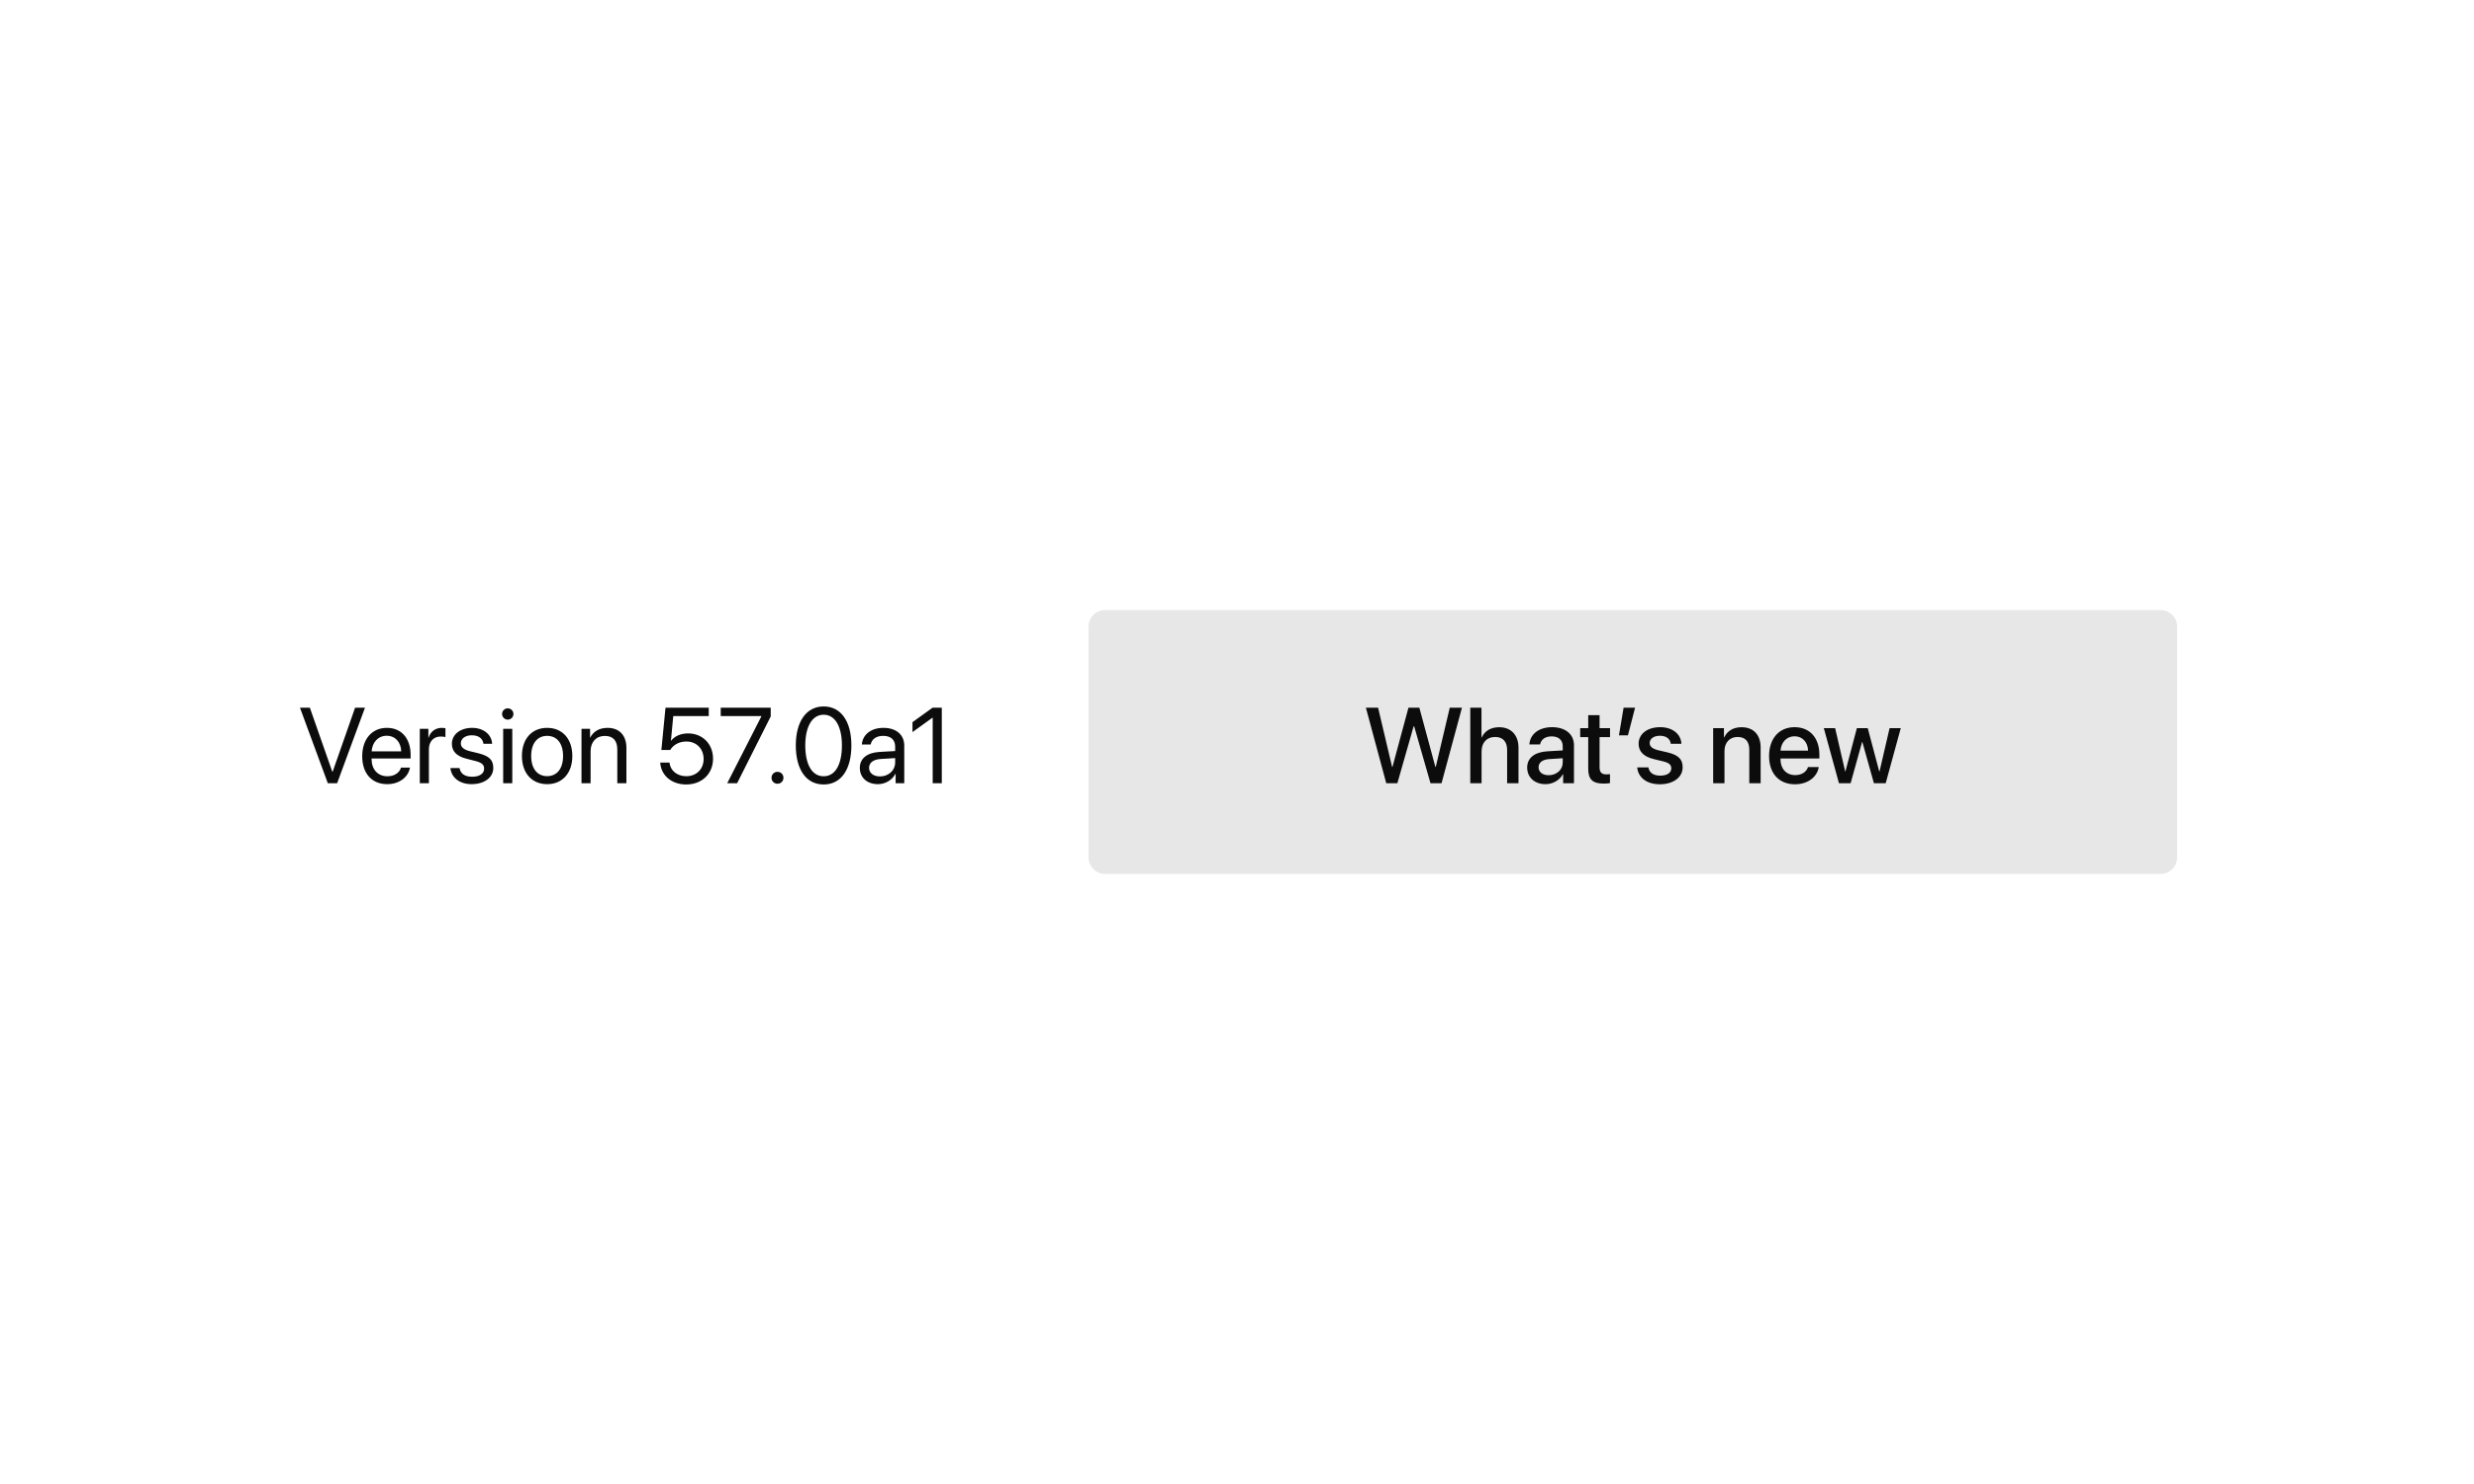
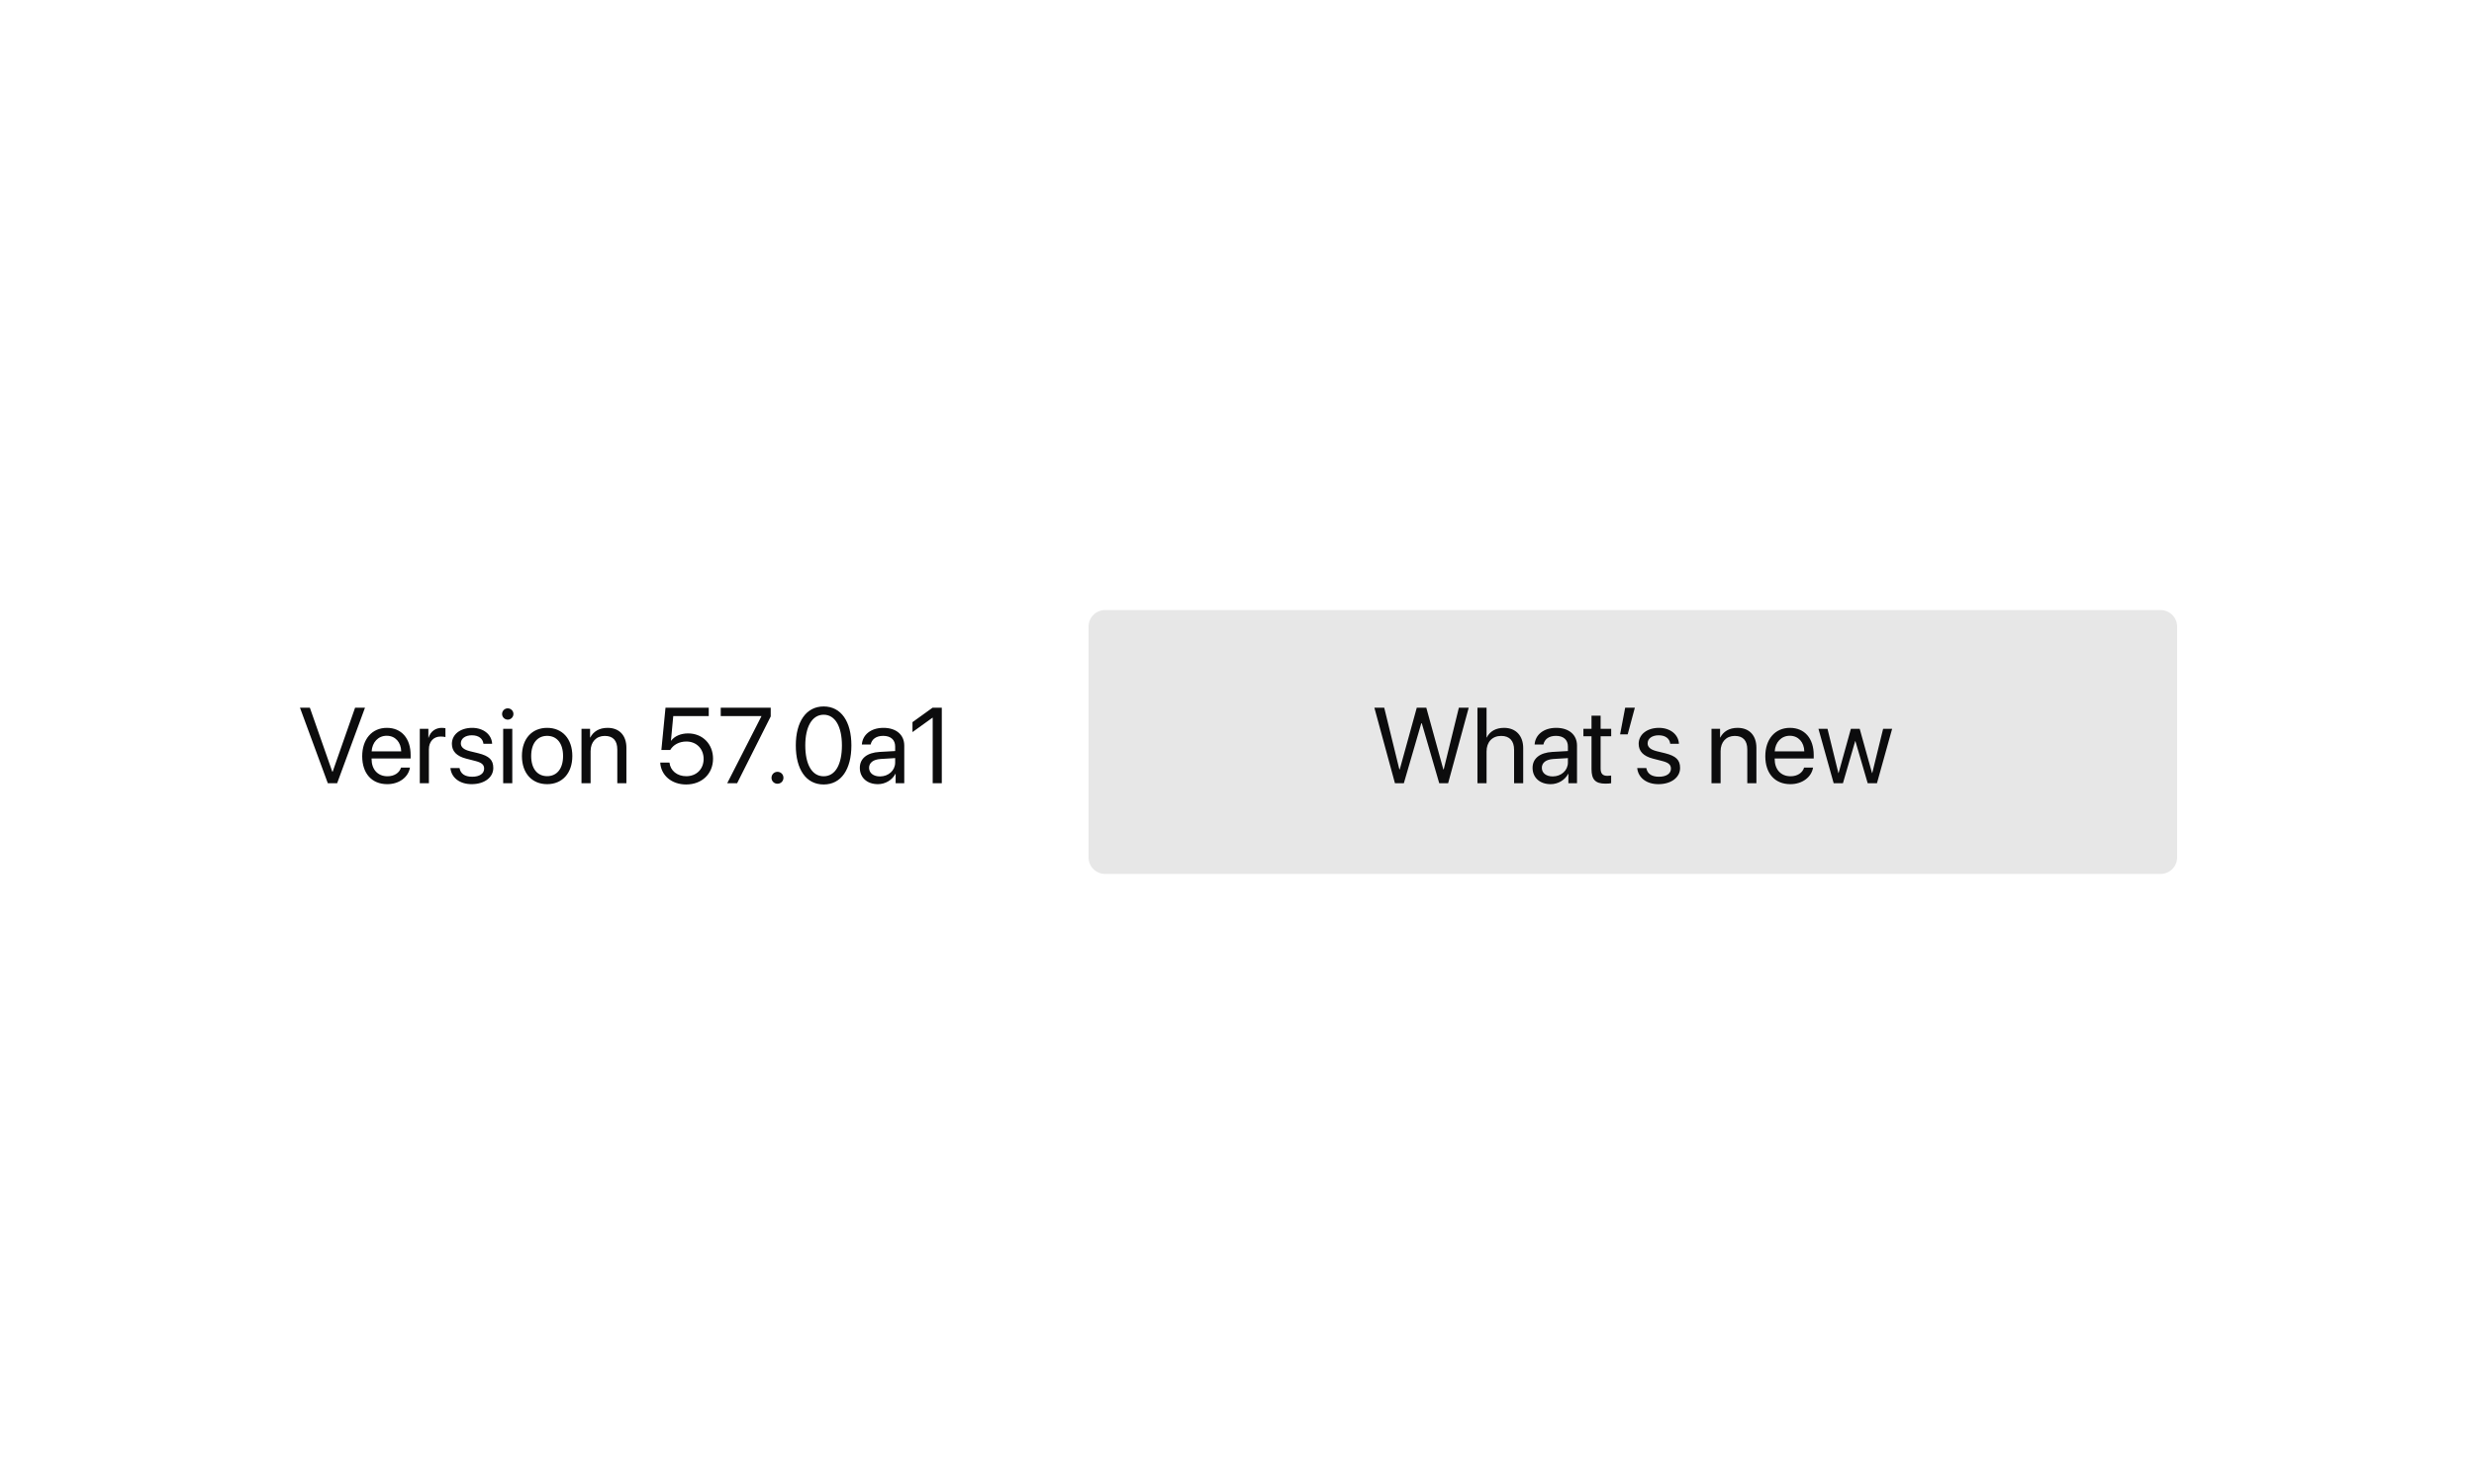
<svg xmlns="http://www.w3.org/2000/svg" width="300" height="180" style="background:#f9f9fa" viewBox="0 0 300 180">
  <g fill="#0C0C0D" fill-rule="evenodd">
    <rect width="132" height="32" x="132" y="74" fill-opacity=".1" rx="2" />
-     <path d="M171.419 88.094L171.483 88.094 173.463 95 174.802 95 177.278 85.84 175.799 85.84 174.104 93.013 174.053 93.013 172.111 85.84 170.791 85.84 168.855 93.013 168.804 93.013 167.109 85.84 165.63 85.84 168.099 95 169.445 95 171.419 88.094zM178.287 95L179.658 95 179.658 91.141C179.658 90.087 180.281 89.389 181.296 89.389 182.261 89.389 182.756 89.979 182.756 90.963L182.756 95 184.134 95 184.134 90.696C184.134 89.186 183.258 88.208 181.791 88.208 180.776 88.208 180.046 88.659 179.677 89.439L179.646 89.439 179.646 85.84 178.287 85.84 178.287 95zM187.79 94.029C188.748 94.029 189.497 93.369 189.497 92.499L189.497 91.972 187.853 92.074C187.034 92.131 186.571 92.493 186.571 93.064 186.571 93.648 187.053 94.029 187.79 94.029zM187.409 95.114C186.101 95.114 185.187 94.302 185.187 93.102 185.187 91.934 186.082 91.217 187.669 91.128L189.497 91.02 189.497 90.506C189.497 89.763 188.996 89.319 188.158 89.319 187.365 89.319 186.869 89.7 186.749 90.296L185.454 90.296C185.53 89.09 186.558 88.202 188.209 88.202 189.827 88.202 190.862 89.059 190.862 90.398L190.862 95 189.548 95 189.548 93.902 189.516 93.902C189.129 94.645 188.285 95.114 187.409 95.114zM192.589 86.742L192.589 88.322 191.617 88.322 191.617 89.408 192.589 89.408 192.589 93.242C192.589 94.53 193.115 95.044 194.468 95.044 194.772 95.044 195.077 95.019 195.229 94.981L195.229 93.896C195.14 93.915 194.918 93.927 194.779 93.927 194.22 93.927 193.966 93.667 193.966 93.089L193.966 89.408 195.236 89.408 195.236 88.322 193.966 88.322 193.966 86.742 192.589 86.742zM197.406 89.192L198.27 85.84 196.88 85.84 196.315 89.192 197.406 89.192zM198.701 90.214C198.701 91.147 199.311 91.775 200.517 92.067L201.71 92.359C202.408 92.537 202.662 92.772 202.662 93.197 202.662 93.737 202.155 94.08 201.329 94.08 200.491 94.08 199.996 93.724 199.888 93.083L198.53 93.083C198.638 94.308 199.685 95.127 201.266 95.127 202.904 95.127 204.04 94.289 204.04 93.07 204.04 92.086 203.532 91.579 202.186 91.255L201.063 90.995C200.371 90.823 200.041 90.544 200.041 90.131 200.041 89.604 200.536 89.243 201.279 89.243 202.047 89.243 202.535 89.617 202.599 90.22L203.887 90.22C203.843 89.033 202.802 88.202 201.317 88.202 199.755 88.202 198.701 89.021 198.701 90.214zM207.74 95L209.112 95 209.112 91.109C209.112 90.074 209.734 89.389 210.698 89.389 211.651 89.389 212.12 89.941 212.12 90.944L212.12 95 213.498 95 213.498 90.677C213.498 89.147 212.654 88.208 211.181 88.208 210.153 88.208 209.442 88.678 209.08 89.439L209.048 89.439 209.048 88.322 207.74 88.322 207.74 95zM217.611 89.306C216.653 89.306 215.98 90.036 215.91 91.045L219.249 91.045C219.217 90.023 218.57 89.306 217.611 89.306zM219.242 93.039L220.544 93.039C220.353 94.257 219.198 95.127 217.668 95.127 215.707 95.127 214.52 93.8 214.52 91.693 214.52 89.598 215.726 88.202 217.611 88.202 219.465 88.202 220.62 89.509 220.62 91.534L220.62 92.004 215.904 92.004 215.904 92.086C215.904 93.248 216.602 94.016 217.7 94.016 218.481 94.016 219.058 93.623 219.242 93.039zM230.49 88.322L229.132 88.322 227.913 93.578 227.882 93.578 226.485 88.322 225.165 88.322 223.775 93.578 223.749 93.578 222.531 88.322 221.159 88.322 222.994 95 224.409 95 225.8 89.998 225.831 89.998 227.234 95 228.662 95 230.49 88.322zM40.882 95L39.752 95 36.375 85.84 37.574 85.84 40.298 93.61 40.336 93.61 43.059 85.84 44.259 85.84 40.882 95zM46.893 89.243C45.858 89.243 45.135 90.036 45.065 91.134L48.651 91.134C48.626 90.03 47.934 89.243 46.893 89.243zM48.626 93.108L49.711 93.108C49.521 94.264 48.404 95.114 46.963 95.114 45.071 95.114 43.922 93.8 43.922 91.725 43.922 89.674 45.09 88.284 46.912 88.284 48.696 88.284 49.794 89.579 49.794 91.579L49.794 91.998 45.058 91.998 45.058 92.061C45.058 93.324 45.801 94.156 46.988 94.156 47.826 94.156 48.442 93.73 48.626 93.108zM50.905 95L52.009 95 52.009 90.887C52.009 89.954 52.568 89.338 53.425 89.338 53.691 89.338 53.926 89.37 54.015 89.401L54.015 88.329C53.926 88.316 53.761 88.284 53.571 88.284 52.796 88.284 52.187 88.748 51.971 89.478L51.946 89.478 51.946 88.398 50.905 88.398 50.905 95zM54.796 90.22C54.796 91.122 55.367 91.718 56.529 92.017L57.69 92.315C58.433 92.512 58.706 92.766 58.706 93.235 58.706 93.832 58.154 94.213 57.259 94.213 56.364 94.213 55.843 93.845 55.722 93.159L54.618 93.159C54.732 94.327 55.741 95.114 57.189 95.114 58.731 95.114 59.817 94.302 59.817 93.153 59.817 92.182 59.334 91.699 58.001 91.363L56.979 91.115C56.23 90.925 55.881 90.62 55.881 90.163 55.881 89.585 56.414 89.186 57.22 89.186 58.033 89.186 58.547 89.579 58.623 90.214L59.677 90.214C59.626 89.097 58.623 88.284 57.259 88.284 55.805 88.284 54.796 89.09 54.796 90.22zM61.016 95L62.121 95 62.121 88.398 61.016 88.398 61.016 95zM61.569 87.288C61.949 87.288 62.26 86.977 62.26 86.602 62.26 86.221 61.949 85.917 61.569 85.917 61.194 85.917 60.883 86.221 60.883 86.602 60.883 86.977 61.194 87.288 61.569 87.288zM66.348 95.114C64.52 95.114 63.289 93.8 63.289 91.699 63.289 89.592 64.52 88.284 66.348 88.284 68.17 88.284 69.402 89.592 69.402 91.699 69.402 93.8 68.17 95.114 66.348 95.114zM66.348 94.143C67.516 94.143 68.278 93.254 68.278 91.699 68.278 90.144 67.516 89.255 66.348 89.255 65.18 89.255 64.412 90.144 64.412 91.699 64.412 93.254 65.18 94.143 66.348 94.143zM70.512 95L71.617 95 71.617 91.115C71.617 89.998 72.296 89.262 73.337 89.262 74.353 89.262 74.854 89.846 74.854 90.912L74.854 95 75.959 95 75.959 90.715C75.959 89.217 75.121 88.284 73.674 88.284 72.652 88.284 71.947 88.741 71.579 89.452L71.553 89.452 71.553 88.398 70.512 88.398 70.512 95zM83.201 95.152C85.112 95.152 86.464 93.864 86.464 92.023 86.464 90.246 85.195 88.957 83.436 88.957 82.56 88.957 81.799 89.287 81.386 89.839L81.361 89.839 81.64 86.856 85.944 86.856 85.944 85.84 80.7 85.84 80.199 90.969 81.272 90.969C81.646 90.328 82.376 89.941 83.233 89.941 84.452 89.941 85.322 90.823 85.322 92.055 85.322 93.286 84.458 94.149 83.214 94.149 82.116 94.149 81.284 93.477 81.183 92.499L80.059 92.499C80.155 94.061 81.449 95.152 83.201 95.152zM88.184 95L89.384 95 93.459 86.9 93.459 85.84 87.397 85.84 87.397 86.856 92.329 86.856 92.329 86.881 88.184 95zM94.278 95.063C94.684 95.063 95.002 94.746 95.002 94.34 95.002 93.934 94.684 93.616 94.278 93.616 93.872 93.616 93.554 93.934 93.554 94.34 93.554 94.746 93.872 95.063 94.278 95.063zM99.877 95.152C97.738 95.152 96.5 93.312 96.5 90.417 96.5 87.548 97.75 85.688 99.877 85.688 102.003 85.688 103.241 87.535 103.241 90.411 103.241 93.305 102.01 95.152 99.877 95.152zM99.877 94.156C101.305 94.156 102.092 92.702 102.092 90.417 102.092 88.164 101.292 86.691 99.877 86.691 98.461 86.691 97.649 88.176 97.649 90.411 97.649 92.696 98.442 94.156 99.877 94.156zM106.707 94.175C107.748 94.175 108.548 93.445 108.548 92.493L108.548 91.953 106.783 92.061C105.894 92.118 105.386 92.512 105.386 93.134 105.386 93.762 105.913 94.175 106.707 94.175zM106.459 95.114C105.145 95.114 104.263 94.321 104.263 93.134 104.263 92.004 105.133 91.293 106.656 91.204L108.548 91.096 108.548 90.544C108.548 89.738 108.014 89.255 107.1 89.255 106.25 89.255 105.717 89.655 105.577 90.303L104.51 90.303C104.587 89.16 105.564 88.284 107.126 88.284 108.675 88.284 109.652 89.122 109.652 90.436L109.652 95 108.605 95 108.605 93.864 108.579 93.864C108.186 94.619 107.348 95.114 106.459 95.114zM113.099 95L114.203 95 114.203 85.84 113.086 85.84 110.649 87.592 110.649 88.798 113.073 87.053 113.099 87.053 113.099 95z" />
+     <path d="M172.346 87.732L172.409 87.732 174.523 95 175.602 95 178.097 85.84 176.904 85.84 175.069 93.318 175.018 93.318 172.955 85.84 171.8 85.84 169.737 93.318 169.686 93.318 167.852 85.84 166.658 85.84 169.153 95 170.232 95 172.346 87.732zM179.157 95L180.261 95 180.261 91.153C180.261 90.011 180.941 89.262 182.039 89.262 183.073 89.262 183.6 89.89 183.6 90.938L183.6 95 184.705 95 184.705 90.734C184.705 89.262 183.829 88.284 182.382 88.284 181.379 88.284 180.655 88.716 180.287 89.452L180.261 89.452 180.261 85.84 179.157 85.84 179.157 95zM188.285 94.175C189.326 94.175 190.126 93.445 190.126 92.493L190.126 91.953 188.361 92.061C187.472 92.118 186.965 92.512 186.965 93.134 186.965 93.762 187.491 94.175 188.285 94.175zM188.037 95.114C186.723 95.114 185.841 94.321 185.841 93.134 185.841 92.004 186.711 91.293 188.234 91.204L190.126 91.096 190.126 90.544C190.126 89.738 189.593 89.255 188.678 89.255 187.828 89.255 187.295 89.655 187.155 90.303L186.089 90.303C186.165 89.16 187.142 88.284 188.704 88.284 190.253 88.284 191.23 89.122 191.23 90.436L191.23 95 190.183 95 190.183 93.864 190.157 93.864C189.764 94.619 188.926 95.114 188.037 95.114zM192.989 86.805L192.989 88.398 192.005 88.398 192.005 89.306 192.989 89.306 192.989 93.286C192.989 94.556 193.458 95.051 194.671 95.051 194.931 95.051 195.236 95.032 195.369 95L195.369 94.073C195.293 94.086 195.039 94.105 194.912 94.105 194.347 94.105 194.093 93.832 194.093 93.229L194.093 89.306 195.375 89.306 195.375 88.398 194.093 88.398 194.093 86.805 192.989 86.805zM197.375 89.071L198.244 85.84 197.07 85.84 196.454 89.071 197.375 89.071zM198.708 90.22C198.708 91.122 199.279 91.718 200.441 92.017L201.602 92.315C202.345 92.512 202.618 92.766 202.618 93.235 202.618 93.832 202.066 94.213 201.171 94.213 200.276 94.213 199.755 93.845 199.635 93.159L198.53 93.159C198.644 94.327 199.654 95.114 201.101 95.114 202.643 95.114 203.729 94.302 203.729 93.153 203.729 92.182 203.246 91.699 201.913 91.363L200.891 91.115C200.142 90.925 199.793 90.62 199.793 90.163 199.793 89.585 200.326 89.186 201.133 89.186 201.945 89.186 202.459 89.579 202.535 90.214L203.589 90.214C203.538 89.097 202.535 88.284 201.171 88.284 199.717 88.284 198.708 89.09 198.708 90.22zM207.537 95L208.642 95 208.642 91.115C208.642 89.998 209.321 89.262 210.362 89.262 211.378 89.262 211.879 89.846 211.879 90.912L211.879 95 212.984 95 212.984 90.715C212.984 89.217 212.146 88.284 210.698 88.284 209.677 88.284 208.972 88.741 208.604 89.452L208.578 89.452 208.578 88.398 207.537 88.398 207.537 95zM217.033 89.243C215.999 89.243 215.275 90.036 215.205 91.134L218.792 91.134C218.766 90.03 218.074 89.243 217.033 89.243zM218.766 93.108L219.852 93.108C219.661 94.264 218.544 95.114 217.103 95.114 215.212 95.114 214.063 93.8 214.063 91.725 214.063 89.674 215.231 88.284 217.052 88.284 218.836 88.284 219.934 89.579 219.934 91.579L219.934 91.998 215.199 91.998 215.199 92.061C215.199 93.324 215.942 94.156 217.129 94.156 217.967 94.156 218.582 93.73 218.766 93.108zM229.443 88.398L228.351 88.398 227.031 93.769 227.006 93.769 225.508 88.398 224.441 88.398 222.949 93.769 222.924 93.769 221.604 88.398 220.506 88.398 222.353 95 223.476 95 224.962 89.89 224.987 89.89 226.479 95 227.602 95 229.443 88.398zM40.882 95L39.752 95 36.375 85.84 37.574 85.84 40.298 93.61 40.336 93.61 43.059 85.84 44.259 85.84 40.882 95zM46.893 89.243C45.858 89.243 45.135 90.036 45.065 91.134L48.651 91.134C48.626 90.03 47.934 89.243 46.893 89.243zM48.626 93.108L49.711 93.108C49.521 94.264 48.404 95.114 46.963 95.114 45.071 95.114 43.922 93.8 43.922 91.725 43.922 89.674 45.09 88.284 46.912 88.284 48.696 88.284 49.794 89.579 49.794 91.579L49.794 91.998 45.058 91.998 45.058 92.061C45.058 93.324 45.801 94.156 46.988 94.156 47.826 94.156 48.442 93.73 48.626 93.108zM50.905 95L52.009 95 52.009 90.887C52.009 89.954 52.568 89.338 53.425 89.338 53.691 89.338 53.926 89.37 54.015 89.401L54.015 88.329C53.926 88.316 53.761 88.284 53.571 88.284 52.796 88.284 52.187 88.748 51.971 89.478L51.946 89.478 51.946 88.398 50.905 88.398 50.905 95zM54.796 90.22C54.796 91.122 55.367 91.718 56.529 92.017L57.69 92.315C58.433 92.512 58.706 92.766 58.706 93.235 58.706 93.832 58.154 94.213 57.259 94.213 56.364 94.213 55.843 93.845 55.722 93.159L54.618 93.159C54.732 94.327 55.741 95.114 57.189 95.114 58.731 95.114 59.817 94.302 59.817 93.153 59.817 92.182 59.334 91.699 58.001 91.363L56.979 91.115C56.23 90.925 55.881 90.62 55.881 90.163 55.881 89.585 56.414 89.186 57.22 89.186 58.033 89.186 58.547 89.579 58.623 90.214L59.677 90.214C59.626 89.097 58.623 88.284 57.259 88.284 55.805 88.284 54.796 89.09 54.796 90.22zM61.016 95L62.121 95 62.121 88.398 61.016 88.398 61.016 95zM61.569 87.288C61.949 87.288 62.26 86.977 62.26 86.602 62.26 86.221 61.949 85.917 61.569 85.917 61.194 85.917 60.883 86.221 60.883 86.602 60.883 86.977 61.194 87.288 61.569 87.288zM66.348 95.114C64.52 95.114 63.289 93.8 63.289 91.699 63.289 89.592 64.52 88.284 66.348 88.284 68.17 88.284 69.402 89.592 69.402 91.699 69.402 93.8 68.17 95.114 66.348 95.114zM66.348 94.143C67.516 94.143 68.278 93.254 68.278 91.699 68.278 90.144 67.516 89.255 66.348 89.255 65.18 89.255 64.412 90.144 64.412 91.699 64.412 93.254 65.18 94.143 66.348 94.143zM70.512 95L71.617 95 71.617 91.115C71.617 89.998 72.296 89.262 73.337 89.262 74.353 89.262 74.854 89.846 74.854 90.912L74.854 95 75.959 95 75.959 90.715C75.959 89.217 75.121 88.284 73.674 88.284 72.652 88.284 71.947 88.741 71.579 89.452L71.553 89.452 71.553 88.398 70.512 88.398 70.512 95zM83.201 95.152C85.112 95.152 86.464 93.864 86.464 92.023 86.464 90.246 85.195 88.957 83.436 88.957 82.56 88.957 81.799 89.287 81.386 89.839L81.361 89.839 81.64 86.856 85.944 86.856 85.944 85.84 80.7 85.84 80.199 90.969 81.272 90.969C81.646 90.328 82.376 89.941 83.233 89.941 84.452 89.941 85.322 90.823 85.322 92.055 85.322 93.286 84.458 94.149 83.214 94.149 82.116 94.149 81.284 93.477 81.183 92.499L80.059 92.499C80.155 94.061 81.449 95.152 83.201 95.152zM88.184 95L89.384 95 93.459 86.9 93.459 85.84 87.397 85.84 87.397 86.856 92.329 86.856 92.329 86.881 88.184 95zM94.278 95.063C94.684 95.063 95.002 94.746 95.002 94.34 95.002 93.934 94.684 93.616 94.278 93.616 93.872 93.616 93.554 93.934 93.554 94.34 93.554 94.746 93.872 95.063 94.278 95.063zM99.877 95.152C97.738 95.152 96.5 93.312 96.5 90.417 96.5 87.548 97.75 85.688 99.877 85.688 102.003 85.688 103.241 87.535 103.241 90.411 103.241 93.305 102.01 95.152 99.877 95.152zM99.877 94.156C101.305 94.156 102.092 92.702 102.092 90.417 102.092 88.164 101.292 86.691 99.877 86.691 98.461 86.691 97.649 88.176 97.649 90.411 97.649 92.696 98.442 94.156 99.877 94.156zM106.707 94.175C107.748 94.175 108.548 93.445 108.548 92.493L108.548 91.953 106.783 92.061C105.894 92.118 105.386 92.512 105.386 93.134 105.386 93.762 105.913 94.175 106.707 94.175zM106.459 95.114C105.145 95.114 104.263 94.321 104.263 93.134 104.263 92.004 105.133 91.293 106.656 91.204L108.548 91.096 108.548 90.544C108.548 89.738 108.014 89.255 107.1 89.255 106.25 89.255 105.717 89.655 105.577 90.303L104.51 90.303C104.587 89.16 105.564 88.284 107.126 88.284 108.675 88.284 109.652 89.122 109.652 90.436L109.652 95 108.605 95 108.605 93.864 108.579 93.864C108.186 94.619 107.348 95.114 106.459 95.114zM113.099 95L114.203 95 114.203 85.84 113.086 85.84 110.649 87.592 110.649 88.798 113.073 87.053 113.099 87.053 113.099 95z" />
  </g>
</svg>
